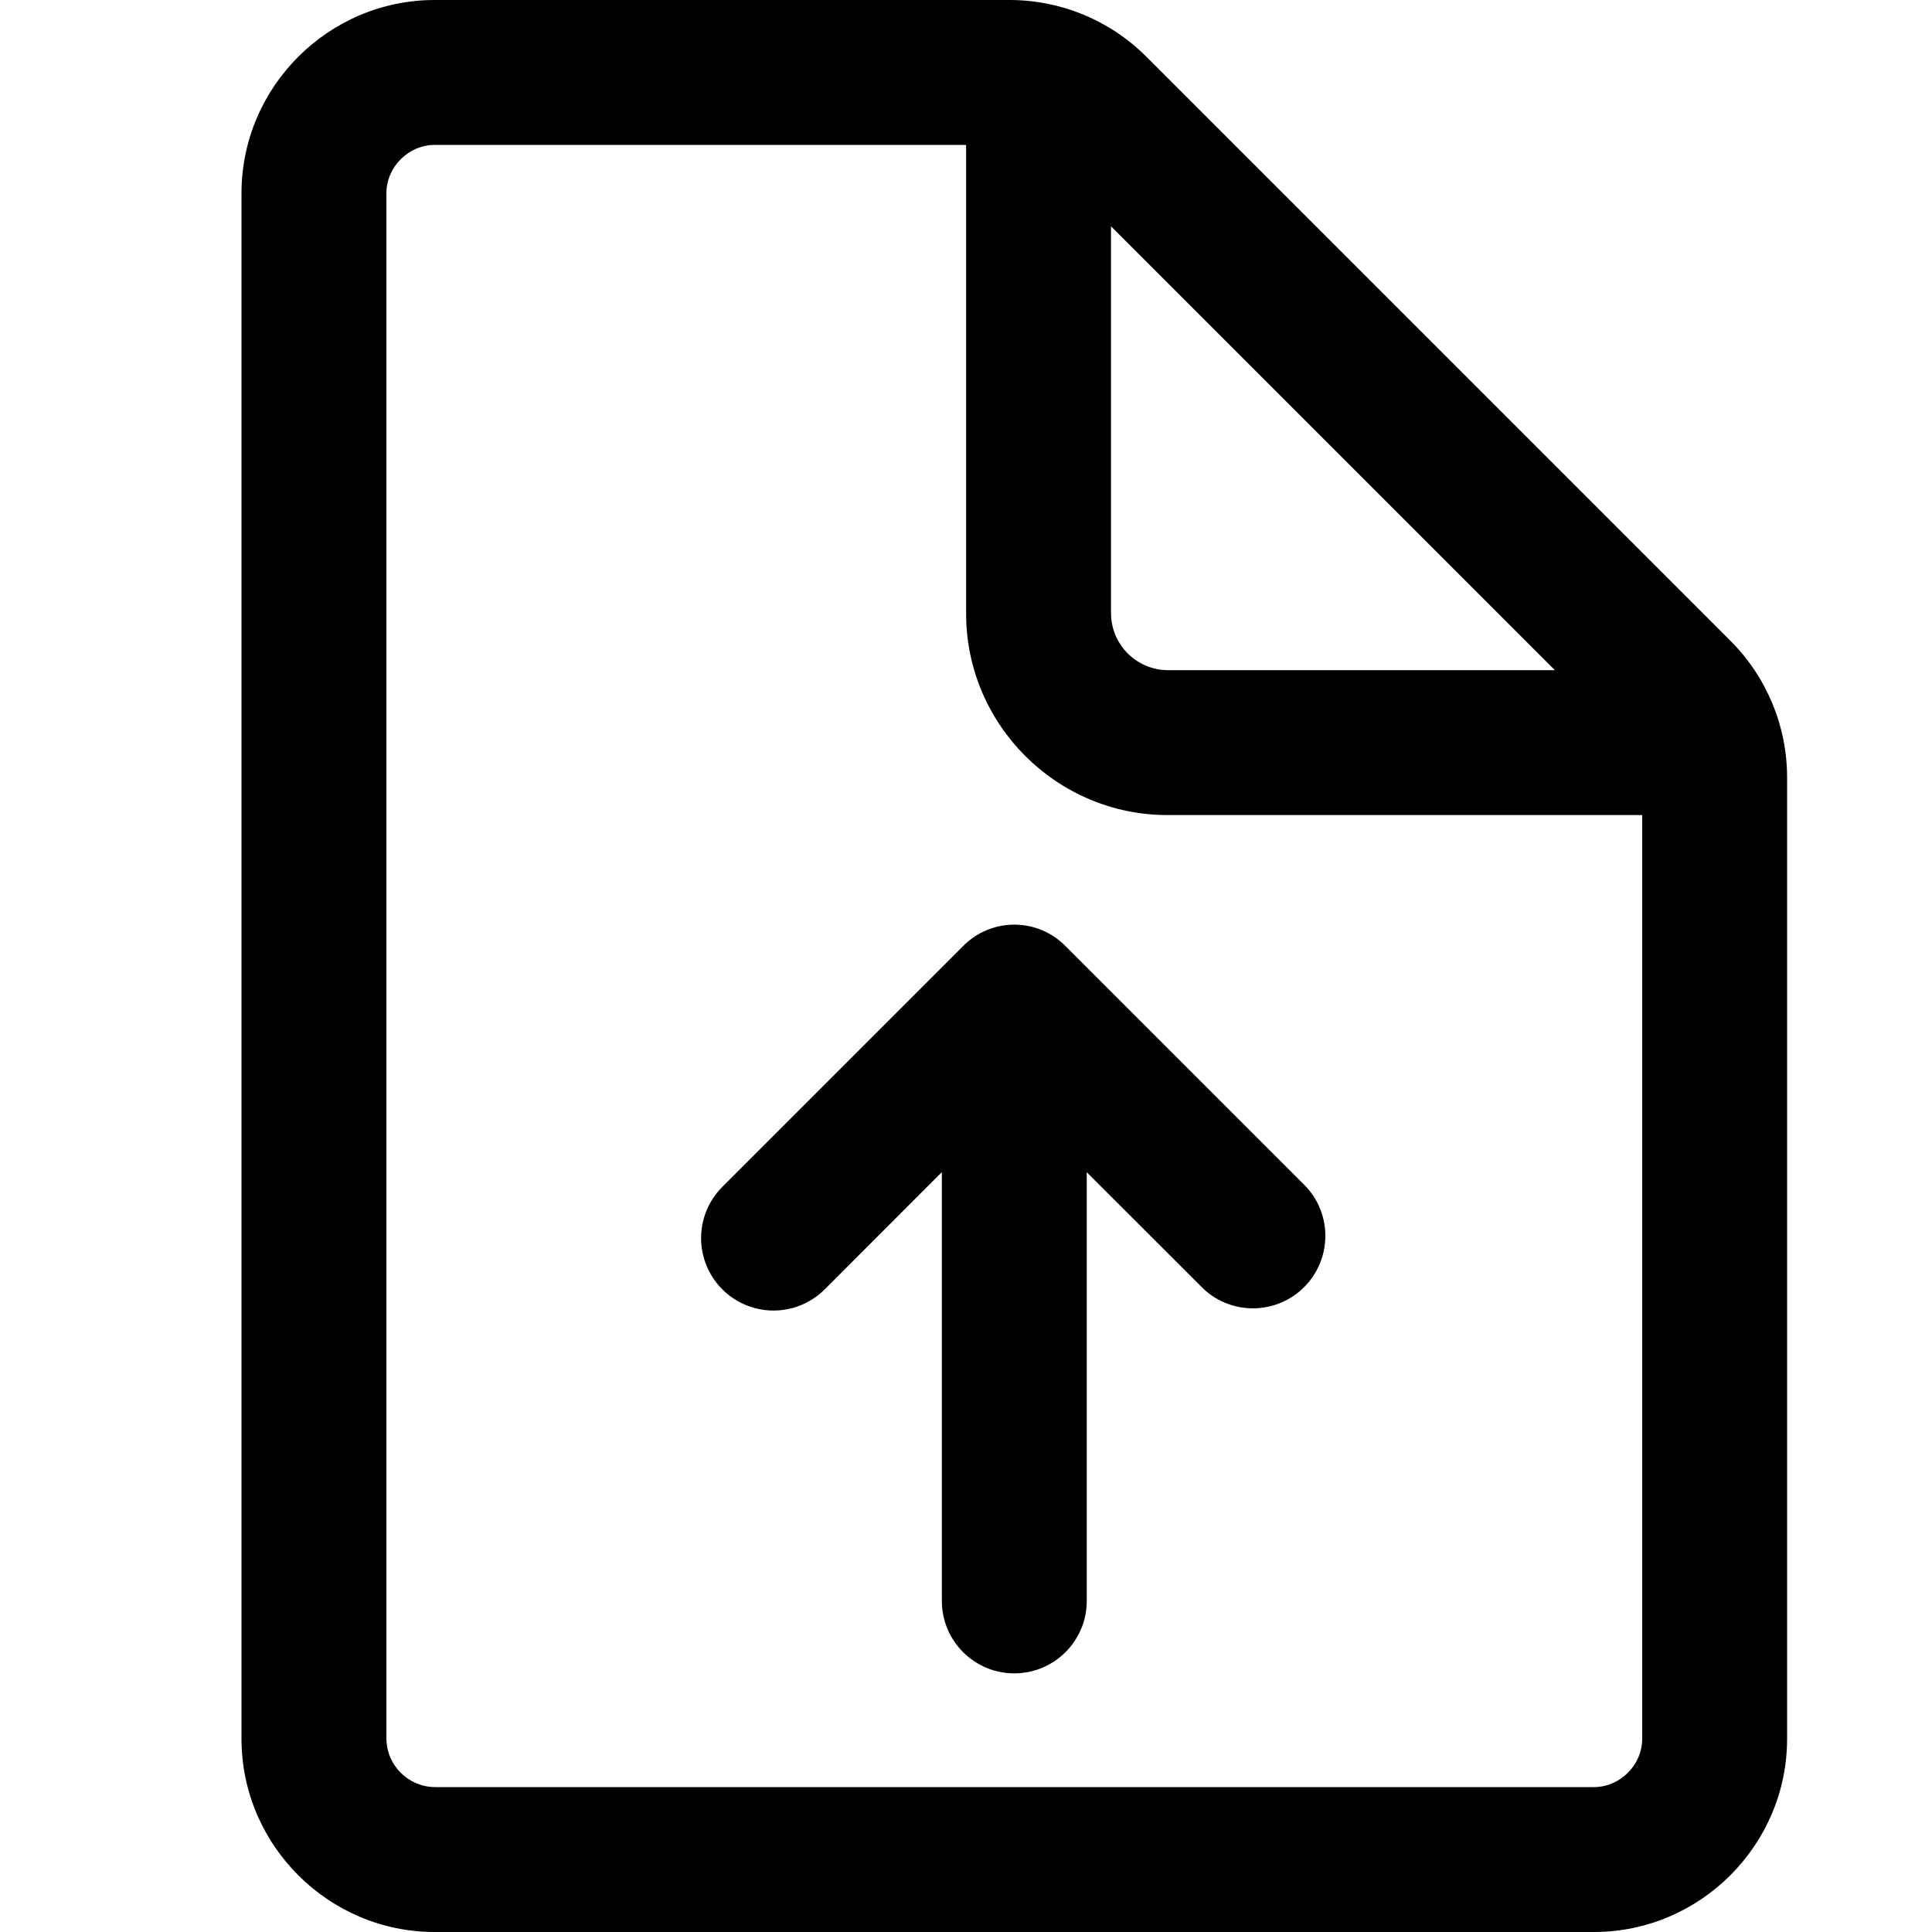
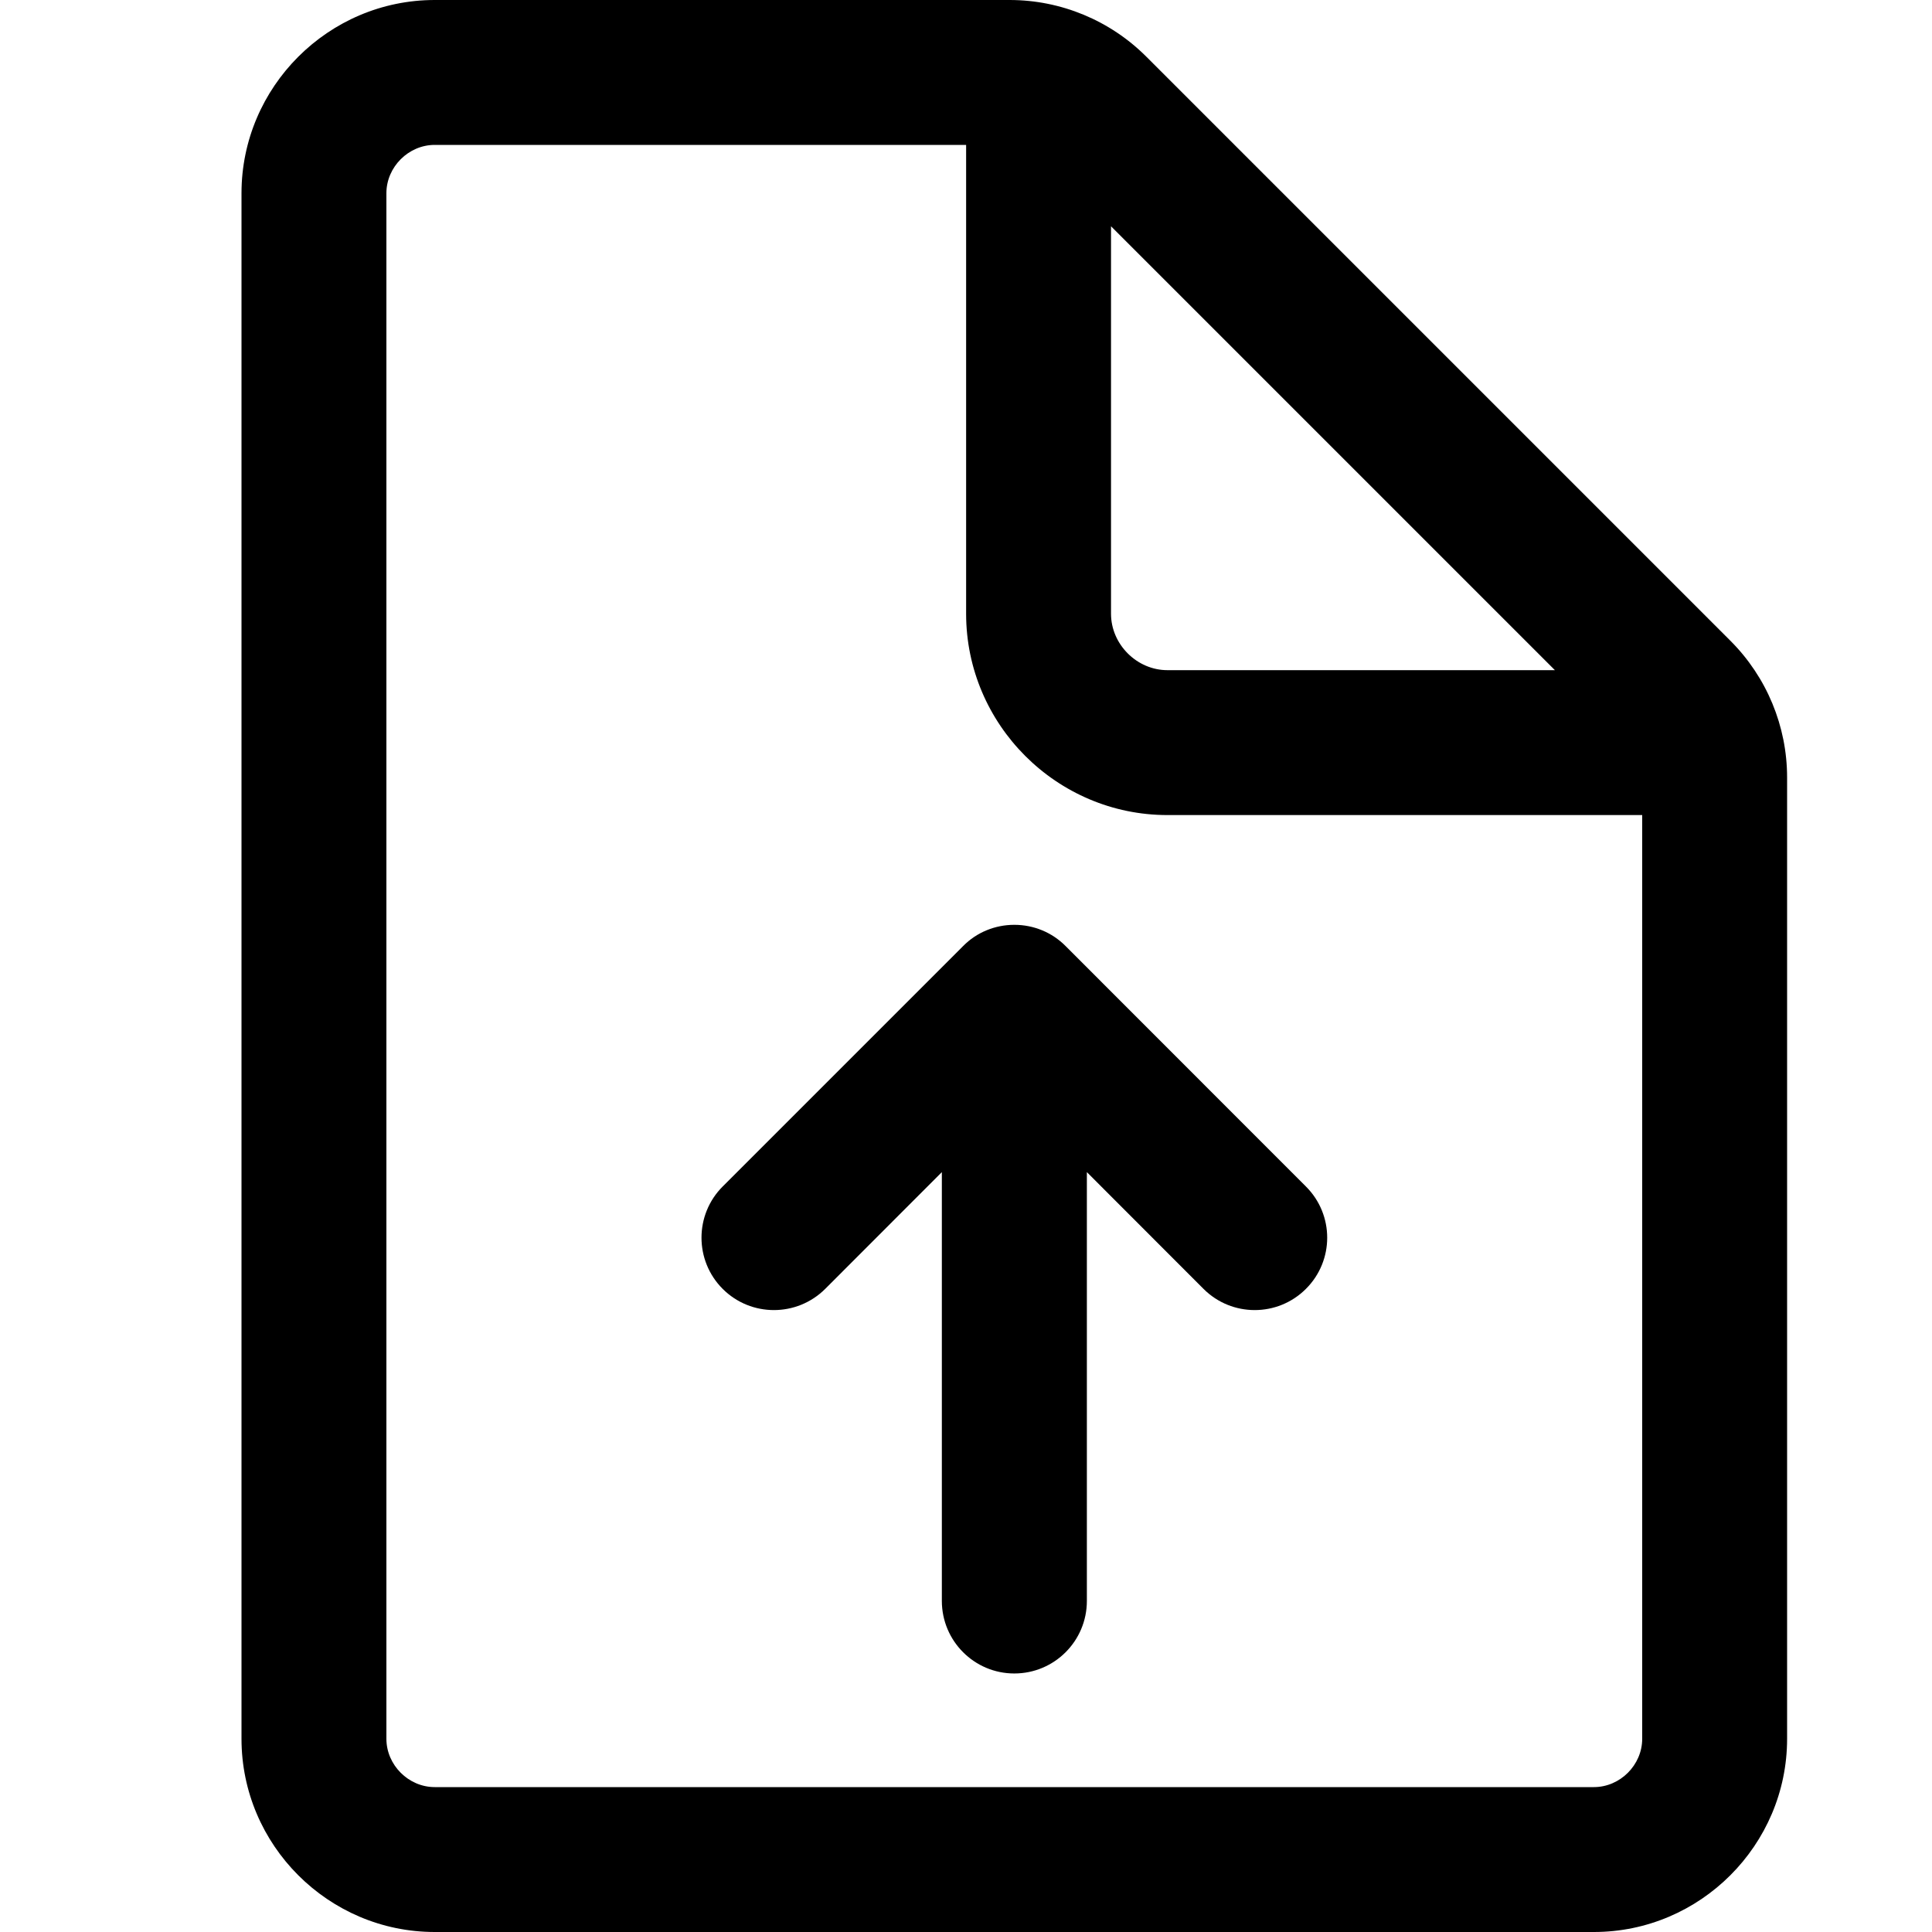
- <svg xmlns="http://www.w3.org/2000/svg" viewBox="0 0 16 16">
-   <path d="M14.331 5.307L9.493.469A1.6 1.6 0 0 0 8.361 0H3.6C2.72 0 2 .72 2 1.6v12.8c0 .88.72 1.6 1.6 1.6h9.6c.88 0 1.6-.72 1.6-1.6V6.439a1.6 1.6 0 0 0-.469-1.132M13.2 14.8H3.6a.405.405 0 0 1-.4-.4V1.6c0-.217.183-.4.4-.4h4.401v3.883c0 .917.75 1.667 1.667 1.667H13.6v7.65c0 .217-.183.4-.4.4M9.201 1.874l3.676 3.676H9.668a.473.473 0 0 1-.467-.467V1.874m-2.367 8.8l.966-.967v3.551a.6.6 0 1 0 1.2 0v-3.55l.967.966a.6.6 0 0 0 .848-.848l-1.99-1.99a.595.595 0 0 0-.85 0l-1.99 1.99a.6.6 0 1 0 .849.848" />
+ <svg xmlns="http://www.w3.org/2000/svg" width="16px" height="16px" viewBox="0 0 16 16" version="1.1">
+   <defs />
+   <g id="Icons" stroke="none" stroke-width="1" fill="none" fill-rule="evenodd">
+     <g id="Web" transform="translate(-291, -1566)" fill="#000000">
+       <g id="file/upload-file" transform="translate(291, 1566)">
+         <path d="M14.331,5.307 L9.493,0.469 C9.193,0.169 8.786,0 8.361,0 L3.6,0 C2.72,0 2,0.72 2,1.6 L2,14.4 C2,15.28 2.72,16 3.6,16 L13.2,16 C14.08,16 14.8,15.28 14.8,14.4 L14.8,6.439 C14.8,6.014 14.631,5.607 14.331,5.307 M13.2,14.8 L3.6,14.8 C3.383,14.8 3.2,14.617 3.2,14.4 L3.2,1.6 C3.2,1.383 3.383,1.2 3.6,1.2 L8.001,1.2 L8.001,5.083 C8.001,6 8.751,6.75 9.668,6.75 L13.6,6.75 L13.6,14.4 C13.6,14.617 13.417,14.8 13.2,14.8 M9.201,1.874 L12.877,5.55 L9.668,5.55 C9.415,5.55 9.201,5.336 9.201,5.083 L9.201,1.874 M6.834,10.674 L7.8,9.707 L7.8,13.258 C7.8,13.59 8.069,13.859 8.4,13.859 C8.732,13.859 9.001,13.59 9.001,13.258 L9.001,9.707 L9.967,10.674 C10.201,10.908 10.581,10.908 10.815,10.674 C11.05,10.44 11.05,10.06 10.815,9.826 L8.825,7.835 C8.712,7.721 8.56,7.659 8.4,7.659 C8.241,7.659 8.088,7.721 7.976,7.835 L5.985,9.826 C5.751,10.06 5.751,10.44 5.985,10.674 C6.219,10.908 6.599,10.908 6.834,10.674" id="Shape" />
+       </g>
+     </g>
+   </g>
</svg>
